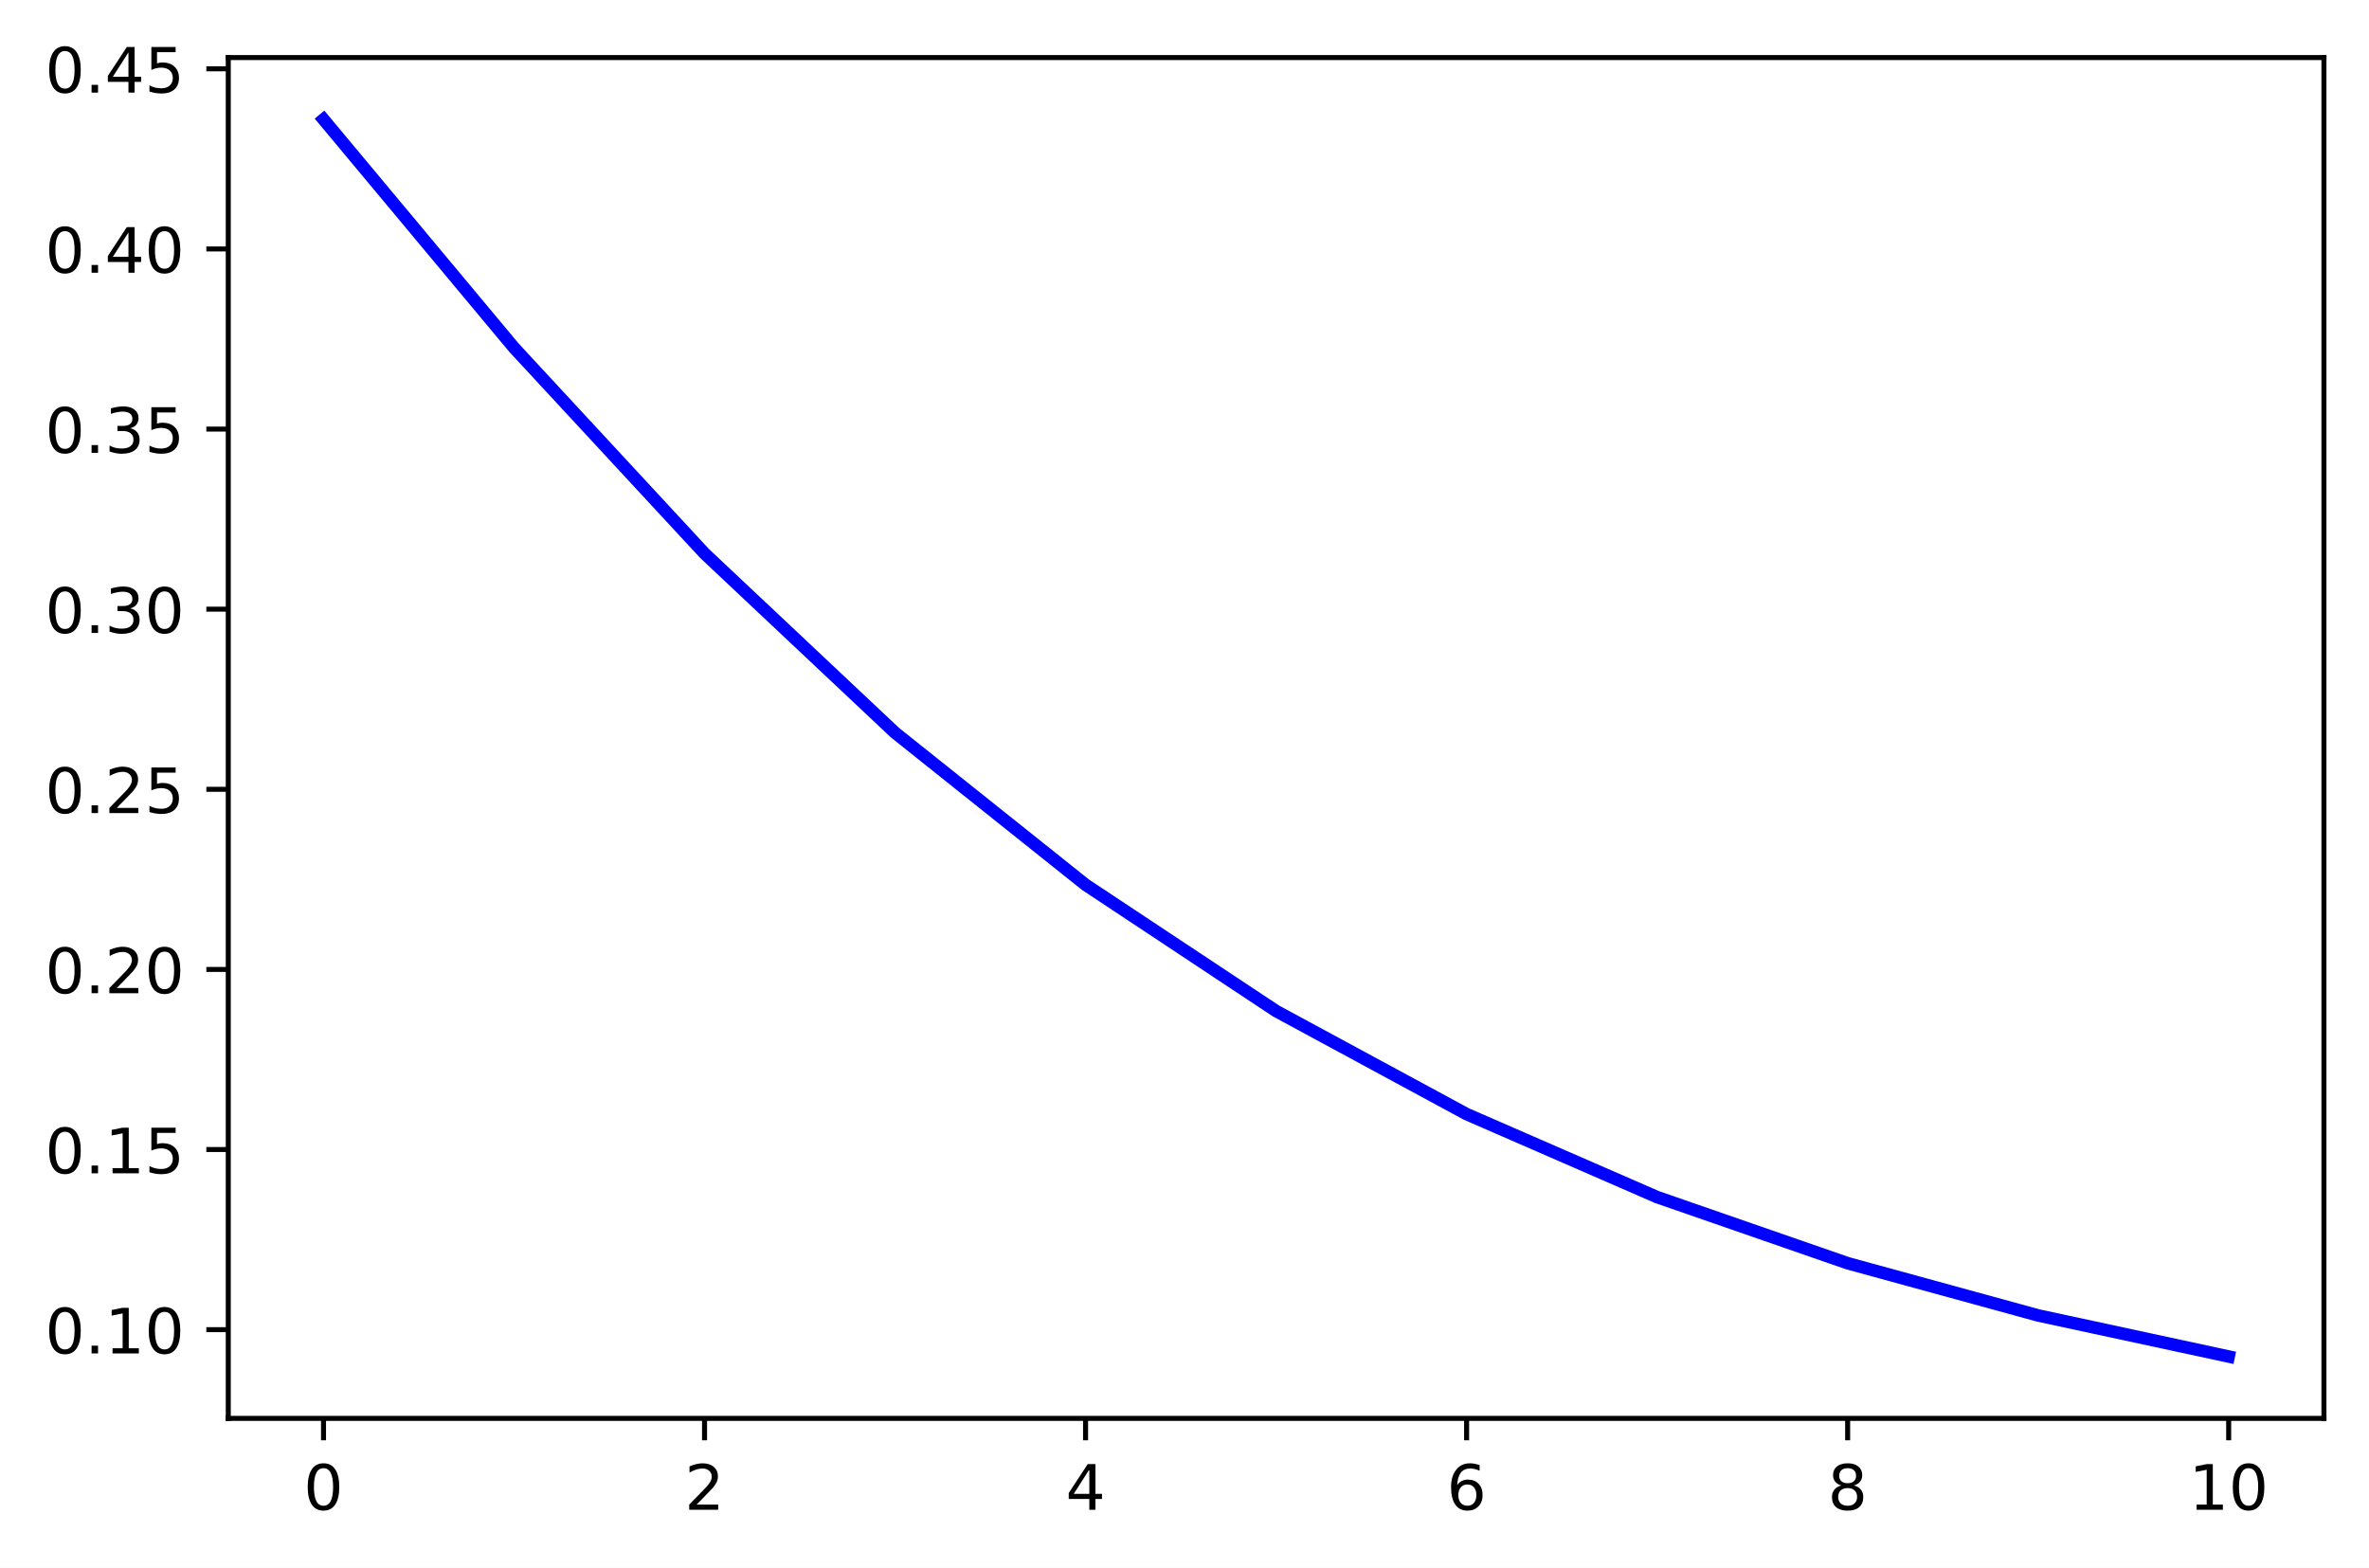
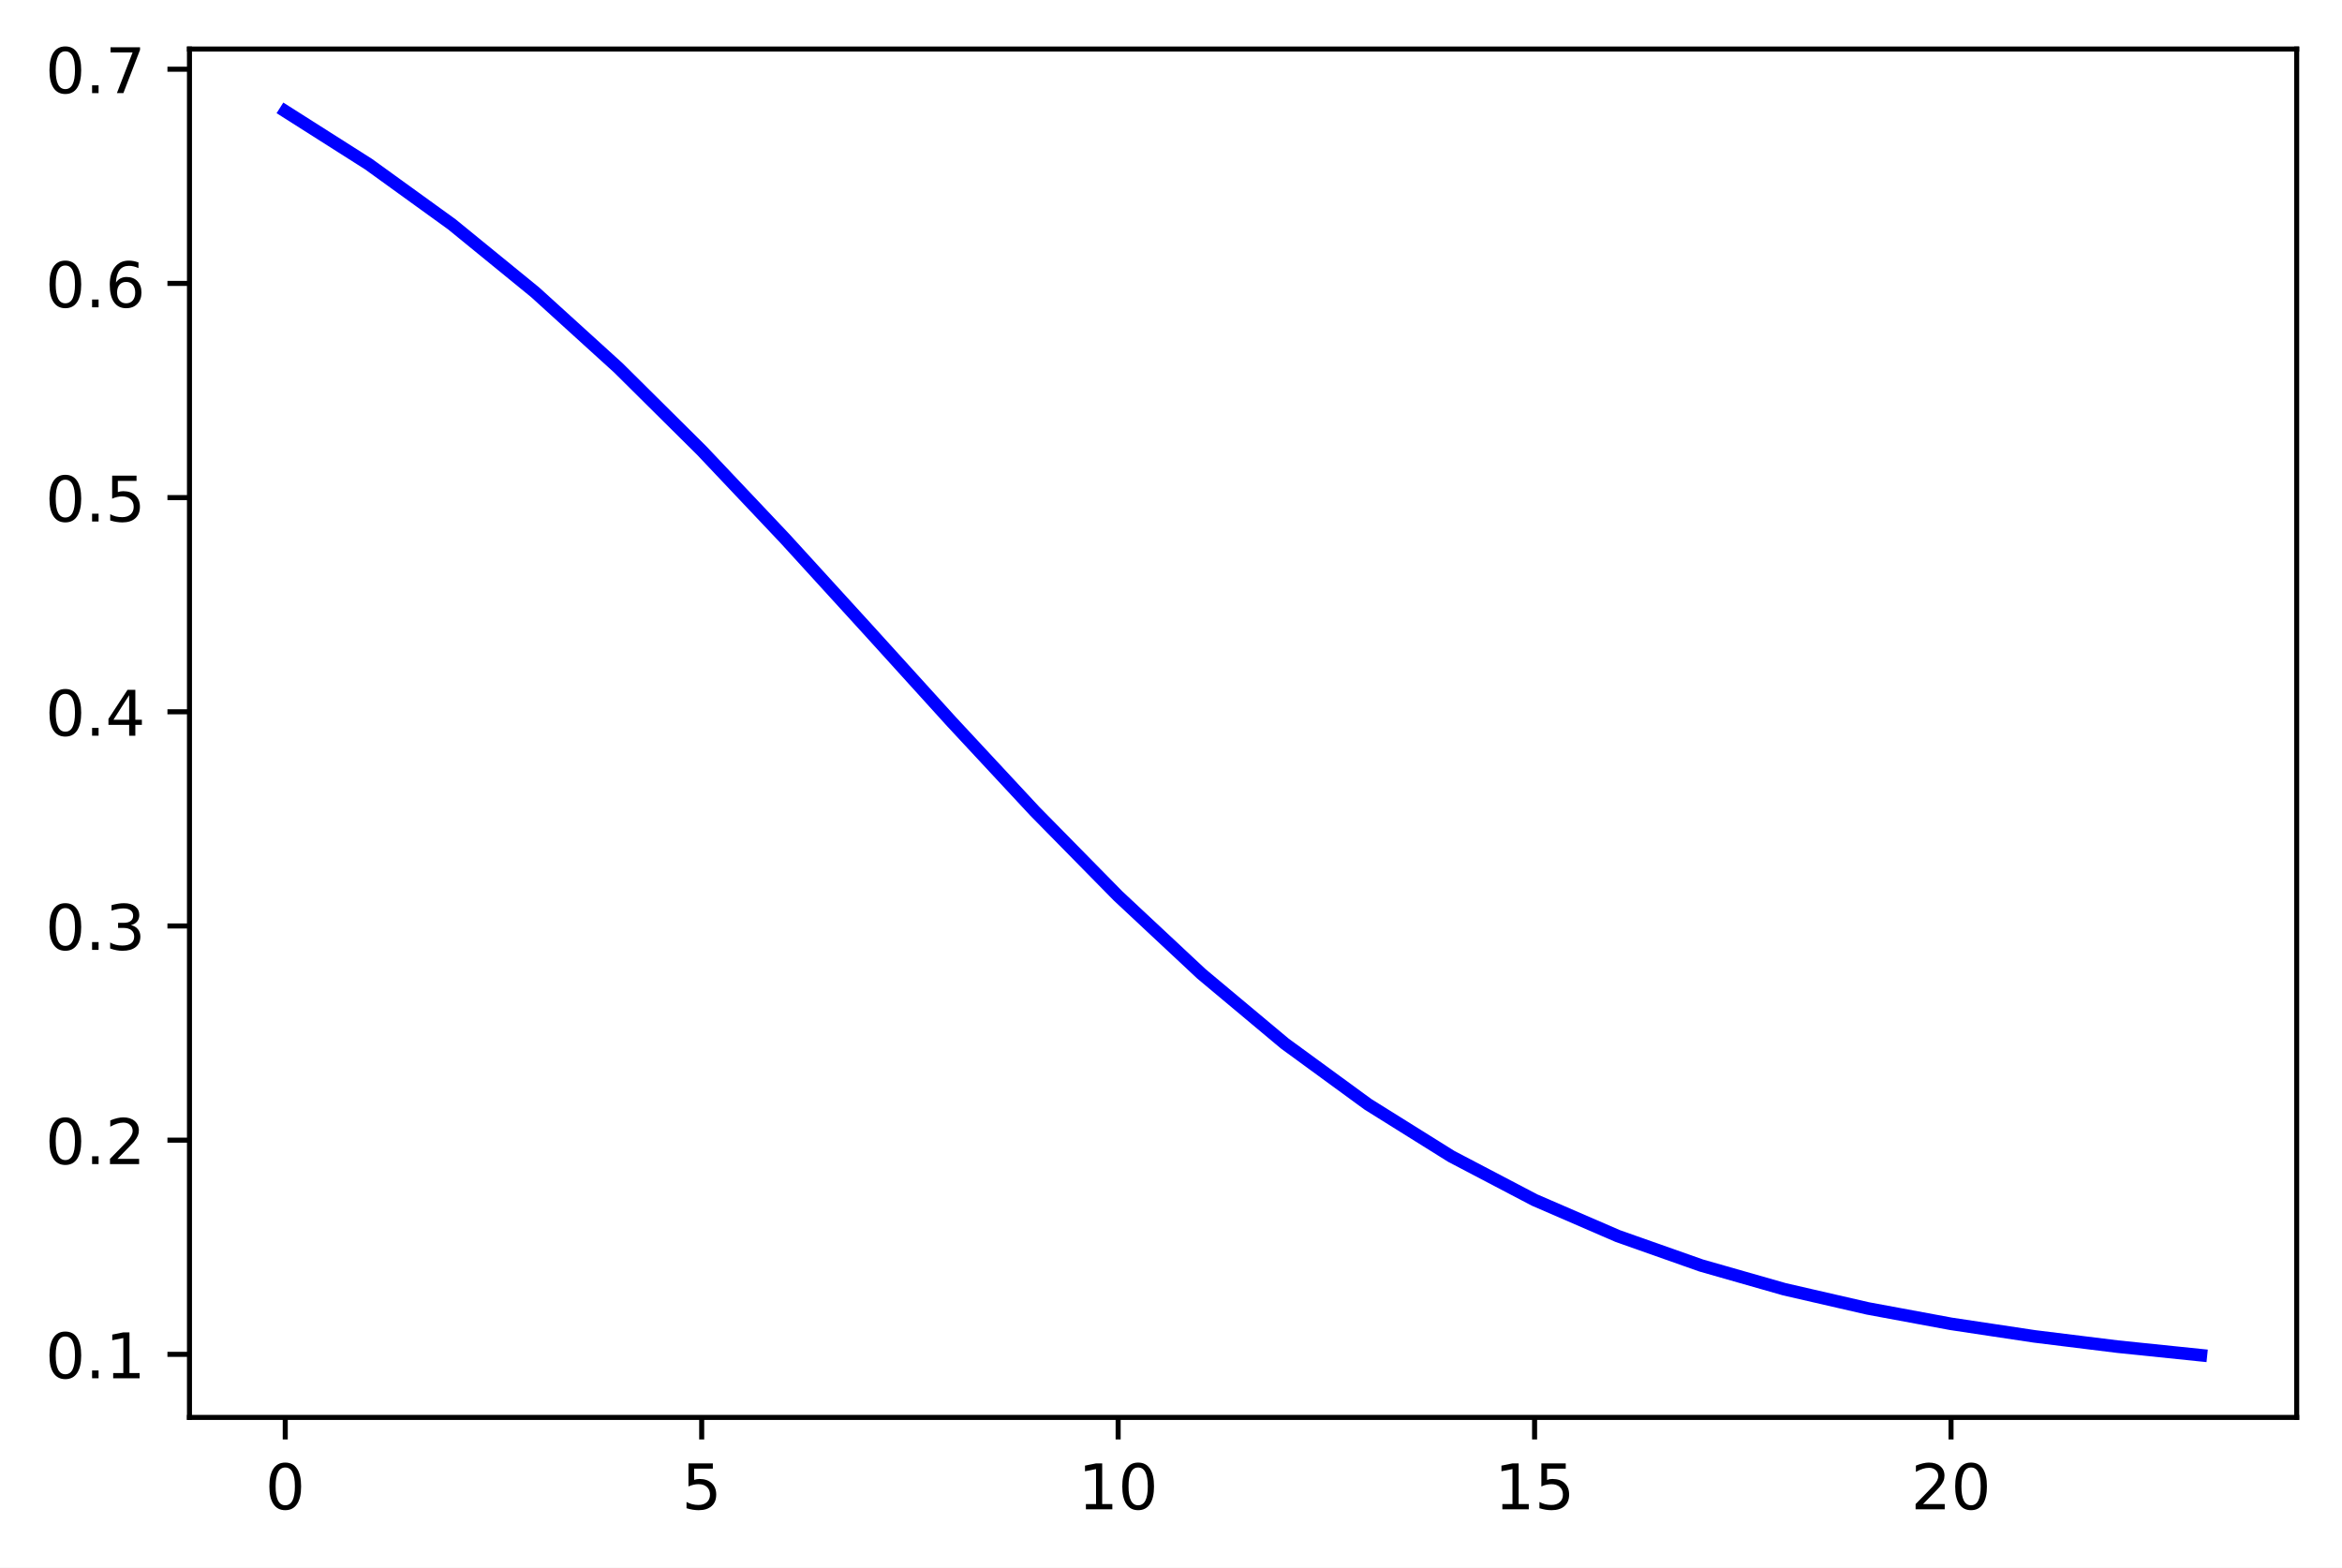
- <svg xmlns="http://www.w3.org/2000/svg" xmlns:xlink="http://www.w3.org/1999/xlink" height="250.516pt" version="1.1" viewBox="0 0 378.466 250.516" width="378.466pt">
+ <svg xmlns="http://www.w3.org/2000/svg" xmlns:xlink="http://www.w3.org/1999/xlink" height="249.11pt" version="1.1" viewBox="0 0 372.103 249.11" width="372.103pt">
  <defs>
    <style type="text/css">
*{stroke-linecap:butt;stroke-linejoin:round;}
  </style>
  </defs>
  <g id="figure_1">
    <g id="patch_1">
-       <path d="M 0 250.516  L 378.466 250.516  L 378.466 0  L 0 0  z " style="fill:#ffffff;" />
+       <path d="M 0 249.11  L 372.103 249.11  L 372.103 0  L 0 0  z " style="fill:#ffffff;" />
    </g>
    <g id="axes_1">
      <g id="patch_2">
-         <path d="M 36.466 226.638  L 371.266 226.638  L 371.266 9.198  L 36.466 9.198  z " style="fill:#ffffff;" />
+         <path d="M 30.103 225.232  L 364.903 225.232  L 364.903 7.792  L 30.103 7.792  z " style="fill:#ffffff;" />
      </g>
      <g id="matplotlib.axis_1">
        <g id="xtick_1">
          <g id="line2d_1">
            <defs>
-               <path d="M 0 0  L 0 3.5  " id="m9e131cfcbc" style="stroke:#000000;stroke-width:0.8;" />
-             </defs>
-             <g>
-               <use style="stroke:#000000;stroke-width:0.8;" x="51.684" xlink:href="#m9e131cfcbc" y="226.638" />
+               <path d="M 0 0  L 0 3.5  " id="me21e03848d" style="stroke:#000000;stroke-width:0.8;" />
+             </defs>
+             <g>
+               <use style="stroke:#000000;stroke-width:0.8;" x="45.321" xlink:href="#me21e03848d" y="225.232" />
            </g>
          </g>
          <g id="text_1">
            <defs>
              <path d="M 31.781 66.406  Q 24.172 66.406 20.328 58.906  Q 16.5 51.422 16.5 36.375  Q 16.5 21.391 20.328 13.891  Q 24.172 6.391 31.781 6.391  Q 39.453 6.391 43.281 13.891  Q 47.125 21.391 47.125 36.375  Q 47.125 51.422 43.281 58.906  Q 39.453 66.406 31.781 66.406  z M 31.781 74.219  Q 44.047 74.219 50.516 64.516  Q 56.984 54.828 56.984 36.375  Q 56.984 17.969 50.516 8.266  Q 44.047 -1.422 31.781 -1.422  Q 19.531 -1.422 13.062 8.266  Q 6.594 17.969 6.594 36.375  Q 6.594 54.828 13.062 64.516  Q 19.531 74.219 31.781 74.219  z " id="DejaVuSans-48" />
            </defs>
-             <g transform="translate(48.50256 241.2365)scale(0.1 -0.1)">
+             <g transform="translate(42.14006 239.8304)scale(0.1 -0.1)">
              <use xlink:href="#DejaVuSans-48" />
            </g>
          </g>
        </g>
        <g id="xtick_2">
          <g id="line2d_2">
            <g>
-               <use style="stroke:#000000;stroke-width:0.8;" x="112.557" xlink:href="#m9e131cfcbc" y="226.638" />
+               <use style="stroke:#000000;stroke-width:0.8;" x="111.487" xlink:href="#me21e03848d" y="225.232" />
            </g>
          </g>
          <g id="text_2">
            <defs>
-               <path d="M 19.188 8.297  L 53.609 8.297  L 53.609 0  L 7.328 0  L 7.328 8.297  Q 12.938 14.109 22.625 23.891  Q 32.328 33.688 34.812 36.531  Q 39.547 41.844 41.422 45.531  Q 43.312 49.219 43.312 52.781  Q 43.312 58.594 39.234 62.25  Q 35.156 65.922 28.609 65.922  Q 23.969 65.922 18.812 64.312  Q 13.672 62.703 7.812 59.422  L 7.812 69.391  Q 13.766 71.781 18.938 73  Q 24.125 74.219 28.422 74.219  Q 39.75 74.219 46.484 68.547  Q 53.219 62.891 53.219 53.422  Q 53.219 48.922 51.531 44.891  Q 49.859 40.875 45.406 35.406  Q 44.188 33.984 37.641 27.219  Q 31.109 20.453 19.188 8.297  z " id="DejaVuSans-50" />
-             </defs>
-             <g transform="translate(109.3753 241.2365)scale(0.1 -0.1)">
-               <use xlink:href="#DejaVuSans-50" />
+               <path d="M 10.797 72.906  L 49.516 72.906  L 49.516 64.594  L 19.828 64.594  L 19.828 46.734  Q 21.969 47.469 24.109 47.828  Q 26.266 48.188 28.422 48.188  Q 40.625 48.188 47.75 41.5  Q 54.891 34.812 54.891 23.391  Q 54.891 11.625 47.562 5.094  Q 40.234 -1.422 26.906 -1.422  Q 22.312 -1.422 17.547 -0.641  Q 12.797 0.141 7.719 1.703  L 7.719 11.625  Q 12.109 9.234 16.797 8.062  Q 21.484 6.891 26.703 6.891  Q 35.156 6.891 40.078 11.328  Q 45.016 15.766 45.016 23.391  Q 45.016 31 40.078 35.438  Q 35.156 39.891 26.703 39.891  Q 22.75 39.891 18.812 39.016  Q 14.891 38.141 10.797 36.281  z " id="DejaVuSans-53" />
+             </defs>
+             <g transform="translate(108.3061 239.8304)scale(0.1 -0.1)">
+               <use xlink:href="#DejaVuSans-53" />
            </g>
          </g>
        </g>
        <g id="xtick_3">
          <g id="line2d_3">
            <g>
-               <use style="stroke:#000000;stroke-width:0.8;" x="173.429" xlink:href="#m9e131cfcbc" y="226.638" />
+               <use style="stroke:#000000;stroke-width:0.8;" x="177.653" xlink:href="#me21e03848d" y="225.232" />
            </g>
          </g>
          <g id="text_3">
            <defs>
-               <path d="M 37.797 64.312  L 12.891 25.391  L 37.797 25.391  z M 35.203 72.906  L 47.609 72.906  L 47.609 25.391  L 58.016 25.391  L 58.016 17.188  L 47.609 17.188  L 47.609 0  L 37.797 0  L 37.797 17.188  L 4.891 17.188  L 4.891 26.703  z " id="DejaVuSans-52" />
-             </defs>
-             <g transform="translate(170.248 241.2365)scale(0.1 -0.1)">
-               <use xlink:href="#DejaVuSans-52" />
+               <path d="M 12.406 8.297  L 28.516 8.297  L 28.516 63.922  L 10.984 60.406  L 10.984 69.391  L 28.422 72.906  L 38.281 72.906  L 38.281 8.297  L 54.391 8.297  L 54.391 0  L 12.406 0  z " id="DejaVuSans-49" />
+             </defs>
+             <g transform="translate(171.2908 239.8304)scale(0.1 -0.1)">
+               <use xlink:href="#DejaVuSans-49" />
+               <use x="63.623" xlink:href="#DejaVuSans-48" />
            </g>
          </g>
        </g>
        <g id="xtick_4">
          <g id="line2d_4">
            <g>
-               <use style="stroke:#000000;stroke-width:0.8;" x="234.302" xlink:href="#m9e131cfcbc" y="226.638" />
+               <use style="stroke:#000000;stroke-width:0.8;" x="243.819" xlink:href="#me21e03848d" y="225.232" />
            </g>
          </g>
          <g id="text_4">
-             <defs>
-               <path d="M 33.016 40.375  Q 26.375 40.375 22.484 35.828  Q 18.609 31.297 18.609 23.391  Q 18.609 15.531 22.484 10.953  Q 26.375 6.391 33.016 6.391  Q 39.656 6.391 43.531 10.953  Q 47.406 15.531 47.406 23.391  Q 47.406 31.297 43.531 35.828  Q 39.656 40.375 33.016 40.375  z M 52.594 71.297  L 52.594 62.312  Q 48.875 64.062 45.094 64.984  Q 41.312 65.922 37.594 65.922  Q 27.828 65.922 22.672 59.328  Q 17.531 52.734 16.797 39.406  Q 19.672 43.656 24.016 45.922  Q 28.375 48.188 33.594 48.188  Q 44.578 48.188 50.953 41.516  Q 57.328 34.859 57.328 23.391  Q 57.328 12.156 50.688 5.359  Q 44.047 -1.422 33.016 -1.422  Q 20.359 -1.422 13.672 8.266  Q 6.984 17.969 6.984 36.375  Q 6.984 53.656 15.188 63.938  Q 23.391 74.219 37.203 74.219  Q 40.922 74.219 44.703 73.484  Q 48.484 72.75 52.594 71.297  z " id="DejaVuSans-54" />
-             </defs>
-             <g transform="translate(231.1207 241.2365)scale(0.1 -0.1)">
-               <use xlink:href="#DejaVuSans-54" />
+             <g transform="translate(237.4568 239.8304)scale(0.1 -0.1)">
+               <use xlink:href="#DejaVuSans-49" />
+               <use x="63.623" xlink:href="#DejaVuSans-53" />
            </g>
          </g>
        </g>
        <g id="xtick_5">
          <g id="line2d_5">
            <g>
-               <use style="stroke:#000000;stroke-width:0.8;" x="295.175" xlink:href="#m9e131cfcbc" y="226.638" />
+               <use style="stroke:#000000;stroke-width:0.8;" x="309.985" xlink:href="#me21e03848d" y="225.232" />
            </g>
          </g>
          <g id="text_5">
            <defs>
-               <path d="M 31.781 34.625  Q 24.75 34.625 20.719 30.859  Q 16.703 27.094 16.703 20.516  Q 16.703 13.922 20.719 10.156  Q 24.75 6.391 31.781 6.391  Q 38.812 6.391 42.859 10.172  Q 46.922 13.969 46.922 20.516  Q 46.922 27.094 42.891 30.859  Q 38.875 34.625 31.781 34.625  z M 21.922 38.812  Q 15.578 40.375 12.031 44.719  Q 8.5 49.078 8.5 55.328  Q 8.5 64.062 14.719 69.141  Q 20.953 74.219 31.781 74.219  Q 42.672 74.219 48.875 69.141  Q 55.078 64.062 55.078 55.328  Q 55.078 49.078 51.531 44.719  Q 48 40.375 41.703 38.812  Q 48.828 37.156 52.797 32.312  Q 56.781 27.484 56.781 20.516  Q 56.781 9.906 50.312 4.234  Q 43.844 -1.422 31.781 -1.422  Q 19.734 -1.422 13.25 4.234  Q 6.781 9.906 6.781 20.516  Q 6.781 27.484 10.781 32.312  Q 14.797 37.156 21.922 38.812  z M 18.312 54.391  Q 18.312 48.734 21.844 45.562  Q 25.391 42.391 31.781 42.391  Q 38.141 42.391 41.719 45.562  Q 45.312 48.734 45.312 54.391  Q 45.312 60.062 41.719 63.234  Q 38.141 66.406 31.781 66.406  Q 25.391 66.406 21.844 63.234  Q 18.312 60.062 18.312 54.391  z " id="DejaVuSans-56" />
-             </defs>
-             <g transform="translate(291.9935 241.2365)scale(0.1 -0.1)">
-               <use xlink:href="#DejaVuSans-56" />
-             </g>
-           </g>
-         </g>
-         <g id="xtick_6">
-           <g id="line2d_6">
-             <g>
-               <use style="stroke:#000000;stroke-width:0.8;" x="356.047" xlink:href="#m9e131cfcbc" y="226.638" />
-             </g>
-           </g>
-           <g id="text_6">
-             <defs>
-               <path d="M 12.406 8.297  L 28.516 8.297  L 28.516 63.922  L 10.984 60.406  L 10.984 69.391  L 28.422 72.906  L 38.281 72.906  L 38.281 8.297  L 54.391 8.297  L 54.391 0  L 12.406 0  z " id="DejaVuSans-49" />
-             </defs>
-             <g transform="translate(349.6849 241.2365)scale(0.1 -0.1)">
-               <use xlink:href="#DejaVuSans-49" />
+               <path d="M 19.188 8.297  L 53.609 8.297  L 53.609 0  L 7.328 0  L 7.328 8.297  Q 12.938 14.109 22.625 23.891  Q 32.328 33.688 34.812 36.531  Q 39.547 41.844 41.422 45.531  Q 43.312 49.219 43.312 52.781  Q 43.312 58.594 39.234 62.25  Q 35.156 65.922 28.609 65.922  Q 23.969 65.922 18.812 64.312  Q 13.672 62.703 7.812 59.422  L 7.812 69.391  Q 13.766 71.781 18.938 73  Q 24.125 74.219 28.422 74.219  Q 39.75 74.219 46.484 68.547  Q 53.219 62.891 53.219 53.422  Q 53.219 48.922 51.531 44.891  Q 49.859 40.875 45.406 35.406  Q 44.188 33.984 37.641 27.219  Q 31.109 20.453 19.188 8.297  z " id="DejaVuSans-50" />
+             </defs>
+             <g transform="translate(303.6228 239.8304)scale(0.1 -0.1)">
+               <use xlink:href="#DejaVuSans-50" />
              <use x="63.623" xlink:href="#DejaVuSans-48" />
            </g>
          </g>
        </g>
      </g>
      <g id="matplotlib.axis_2">
        <g id="ytick_1">
+           <g id="line2d_6">
+             <defs>
+               <path d="M 0 0  L -3.5 0  " id="m85ddf1f5c3" style="stroke:#000000;stroke-width:0.8;" />
+             </defs>
+             <g>
+               <use style="stroke:#000000;stroke-width:0.8;" x="30.103" xlink:href="#m85ddf1f5c3" y="215.212" />
+             </g>
+           </g>
+           <g id="text_6">
+             <defs>
+               <path d="M 10.688 12.406  L 21 12.406  L 21 0  L 10.688 0  z " id="DejaVuSans-46" />
+             </defs>
+             <g transform="translate(7.2 219.0111)scale(0.1 -0.1)">
+               <use xlink:href="#DejaVuSans-48" />
+               <use x="63.623" xlink:href="#DejaVuSans-46" />
+               <use x="95.41" xlink:href="#DejaVuSans-49" />
+             </g>
+           </g>
+         </g>
+         <g id="ytick_2">
          <g id="line2d_7">
-             <defs>
-               <path d="M 0 0  L -3.5 0  " id="ma3dd3ffc3d" style="stroke:#000000;stroke-width:0.8;" />
-             </defs>
-             <g>
-               <use style="stroke:#000000;stroke-width:0.8;" x="36.466" xlink:href="#ma3dd3ffc3d" y="212.46" />
+             <g>
+               <use style="stroke:#000000;stroke-width:0.8;" x="30.103" xlink:href="#m85ddf1f5c3" y="181.176" />
            </g>
          </g>
          <g id="text_7">
-             <defs>
-               <path d="M 10.688 12.406  L 21 12.406  L 21 0  L 10.688 0  z " id="DejaVuSans-46" />
-             </defs>
-             <g transform="translate(7.2 216.2593)scale(0.1 -0.1)">
-               <use xlink:href="#DejaVuSans-48" />
-               <use x="63.623" xlink:href="#DejaVuSans-46" />
-               <use x="95.41" xlink:href="#DejaVuSans-49" />
-               <use x="159.033" xlink:href="#DejaVuSans-48" />
-             </g>
-           </g>
-         </g>
-         <g id="ytick_2">
+             <g transform="translate(7.2 184.9757)scale(0.1 -0.1)">
+               <use xlink:href="#DejaVuSans-48" />
+               <use x="63.623" xlink:href="#DejaVuSans-46" />
+               <use x="95.41" xlink:href="#DejaVuSans-50" />
+             </g>
+           </g>
+         </g>
+         <g id="ytick_3">
          <g id="line2d_8">
            <g>
-               <use style="stroke:#000000;stroke-width:0.8;" x="36.466" xlink:href="#ma3dd3ffc3d" y="183.68" />
+               <use style="stroke:#000000;stroke-width:0.8;" x="30.103" xlink:href="#m85ddf1f5c3" y="147.141" />
            </g>
          </g>
          <g id="text_8">
            <defs>
-               <path d="M 10.797 72.906  L 49.516 72.906  L 49.516 64.594  L 19.828 64.594  L 19.828 46.734  Q 21.969 47.469 24.109 47.828  Q 26.266 48.188 28.422 48.188  Q 40.625 48.188 47.75 41.5  Q 54.891 34.812 54.891 23.391  Q 54.891 11.625 47.562 5.094  Q 40.234 -1.422 26.906 -1.422  Q 22.312 -1.422 17.547 -0.641  Q 12.797 0.141 7.719 1.703  L 7.719 11.625  Q 12.109 9.234 16.797 8.062  Q 21.484 6.891 26.703 6.891  Q 35.156 6.891 40.078 11.328  Q 45.016 15.766 45.016 23.391  Q 45.016 31 40.078 35.438  Q 35.156 39.891 26.703 39.891  Q 22.75 39.891 18.812 39.016  Q 14.891 38.141 10.797 36.281  z " id="DejaVuSans-53" />
-             </defs>
-             <g transform="translate(7.2 187.4792)scale(0.1 -0.1)">
-               <use xlink:href="#DejaVuSans-48" />
-               <use x="63.623" xlink:href="#DejaVuSans-46" />
-               <use x="95.41" xlink:href="#DejaVuSans-49" />
-               <use x="159.033" xlink:href="#DejaVuSans-53" />
-             </g>
-           </g>
-         </g>
-         <g id="ytick_3">
+               <path d="M 40.578 39.312  Q 47.656 37.797 51.625 33  Q 55.609 28.219 55.609 21.188  Q 55.609 10.406 48.188 4.484  Q 40.766 -1.422 27.094 -1.422  Q 22.516 -1.422 17.656 -0.516  Q 12.797 0.391 7.625 2.203  L 7.625 11.719  Q 11.719 9.328 16.594 8.109  Q 21.484 6.891 26.812 6.891  Q 36.078 6.891 40.938 10.547  Q 45.797 14.203 45.797 21.188  Q 45.797 27.641 41.281 31.266  Q 36.766 34.906 28.719 34.906  L 20.219 34.906  L 20.219 43.016  L 29.109 43.016  Q 36.375 43.016 40.234 45.922  Q 44.094 48.828 44.094 54.297  Q 44.094 59.906 40.109 62.906  Q 36.141 65.922 28.719 65.922  Q 24.656 65.922 20.016 65.031  Q 15.375 64.156 9.812 62.312  L 9.812 71.094  Q 15.438 72.656 20.344 73.438  Q 25.25 74.219 29.594 74.219  Q 40.828 74.219 47.359 69.109  Q 53.906 64.016 53.906 55.328  Q 53.906 49.266 50.438 45.094  Q 46.969 40.922 40.578 39.312  z " id="DejaVuSans-51" />
+             </defs>
+             <g transform="translate(7.2 150.9402)scale(0.1 -0.1)">
+               <use xlink:href="#DejaVuSans-48" />
+               <use x="63.623" xlink:href="#DejaVuSans-46" />
+               <use x="95.41" xlink:href="#DejaVuSans-51" />
+             </g>
+           </g>
+         </g>
+         <g id="ytick_4">
          <g id="line2d_9">
            <g>
-               <use style="stroke:#000000;stroke-width:0.8;" x="36.466" xlink:href="#ma3dd3ffc3d" y="154.9" />
+               <use style="stroke:#000000;stroke-width:0.8;" x="30.103" xlink:href="#m85ddf1f5c3" y="113.106" />
            </g>
          </g>
          <g id="text_9">
-             <g transform="translate(7.2 158.699)scale(0.1 -0.1)">
-               <use xlink:href="#DejaVuSans-48" />
-               <use x="63.623" xlink:href="#DejaVuSans-46" />
-               <use x="95.41" xlink:href="#DejaVuSans-50" />
-               <use x="159.033" xlink:href="#DejaVuSans-48" />
-             </g>
-           </g>
-         </g>
-         <g id="ytick_4">
+             <defs>
+               <path d="M 37.797 64.312  L 12.891 25.391  L 37.797 25.391  z M 35.203 72.906  L 47.609 72.906  L 47.609 25.391  L 58.016 25.391  L 58.016 17.188  L 47.609 17.188  L 47.609 0  L 37.797 0  L 37.797 17.188  L 4.891 17.188  L 4.891 26.703  z " id="DejaVuSans-52" />
+             </defs>
+             <g transform="translate(7.2 116.9048)scale(0.1 -0.1)">
+               <use xlink:href="#DejaVuSans-48" />
+               <use x="63.623" xlink:href="#DejaVuSans-46" />
+               <use x="95.41" xlink:href="#DejaVuSans-52" />
+             </g>
+           </g>
+         </g>
+         <g id="ytick_5">
          <g id="line2d_10">
            <g>
-               <use style="stroke:#000000;stroke-width:0.8;" x="36.466" xlink:href="#ma3dd3ffc3d" y="126.12" />
+               <use style="stroke:#000000;stroke-width:0.8;" x="30.103" xlink:href="#m85ddf1f5c3" y="79.07" />
            </g>
          </g>
          <g id="text_10">
-             <g transform="translate(7.2 129.9189)scale(0.1 -0.1)">
-               <use xlink:href="#DejaVuSans-48" />
-               <use x="63.623" xlink:href="#DejaVuSans-46" />
-               <use x="95.41" xlink:href="#DejaVuSans-50" />
-               <use x="159.033" xlink:href="#DejaVuSans-53" />
-             </g>
-           </g>
-         </g>
-         <g id="ytick_5">
+             <g transform="translate(7.2 82.86934)scale(0.1 -0.1)">
+               <use xlink:href="#DejaVuSans-48" />
+               <use x="63.623" xlink:href="#DejaVuSans-46" />
+               <use x="95.41" xlink:href="#DejaVuSans-53" />
+             </g>
+           </g>
+         </g>
+         <g id="ytick_6">
          <g id="line2d_11">
            <g>
-               <use style="stroke:#000000;stroke-width:0.8;" x="36.466" xlink:href="#ma3dd3ffc3d" y="97.34" />
+               <use style="stroke:#000000;stroke-width:0.8;" x="30.103" xlink:href="#m85ddf1f5c3" y="45.035" />
            </g>
          </g>
          <g id="text_11">
            <defs>
-               <path d="M 40.578 39.312  Q 47.656 37.797 51.625 33  Q 55.609 28.219 55.609 21.188  Q 55.609 10.406 48.188 4.484  Q 40.766 -1.422 27.094 -1.422  Q 22.516 -1.422 17.656 -0.516  Q 12.797 0.391 7.625 2.203  L 7.625 11.719  Q 11.719 9.328 16.594 8.109  Q 21.484 6.891 26.812 6.891  Q 36.078 6.891 40.938 10.547  Q 45.797 14.203 45.797 21.188  Q 45.797 27.641 41.281 31.266  Q 36.766 34.906 28.719 34.906  L 20.219 34.906  L 20.219 43.016  L 29.109 43.016  Q 36.375 43.016 40.234 45.922  Q 44.094 48.828 44.094 54.297  Q 44.094 59.906 40.109 62.906  Q 36.141 65.922 28.719 65.922  Q 24.656 65.922 20.016 65.031  Q 15.375 64.156 9.812 62.312  L 9.812 71.094  Q 15.438 72.656 20.344 73.438  Q 25.25 74.219 29.594 74.219  Q 40.828 74.219 47.359 69.109  Q 53.906 64.016 53.906 55.328  Q 53.906 49.266 50.438 45.094  Q 46.969 40.922 40.578 39.312  z " id="DejaVuSans-51" />
-             </defs>
-             <g transform="translate(7.2 101.1388)scale(0.1 -0.1)">
-               <use xlink:href="#DejaVuSans-48" />
-               <use x="63.623" xlink:href="#DejaVuSans-46" />
-               <use x="95.41" xlink:href="#DejaVuSans-51" />
-               <use x="159.033" xlink:href="#DejaVuSans-48" />
-             </g>
-           </g>
-         </g>
-         <g id="ytick_6">
+               <path d="M 33.016 40.375  Q 26.375 40.375 22.484 35.828  Q 18.609 31.297 18.609 23.391  Q 18.609 15.531 22.484 10.953  Q 26.375 6.391 33.016 6.391  Q 39.656 6.391 43.531 10.953  Q 47.406 15.531 47.406 23.391  Q 47.406 31.297 43.531 35.828  Q 39.656 40.375 33.016 40.375  z M 52.594 71.297  L 52.594 62.312  Q 48.875 64.062 45.094 64.984  Q 41.312 65.922 37.594 65.922  Q 27.828 65.922 22.672 59.328  Q 17.531 52.734 16.797 39.406  Q 19.672 43.656 24.016 45.922  Q 28.375 48.188 33.594 48.188  Q 44.578 48.188 50.953 41.516  Q 57.328 34.859 57.328 23.391  Q 57.328 12.156 50.688 5.359  Q 44.047 -1.422 33.016 -1.422  Q 20.359 -1.422 13.672 8.266  Q 6.984 17.969 6.984 36.375  Q 6.984 53.656 15.188 63.938  Q 23.391 74.219 37.203 74.219  Q 40.922 74.219 44.703 73.484  Q 48.484 72.75 52.594 71.297  z " id="DejaVuSans-54" />
+             </defs>
+             <g transform="translate(7.2 48.83389)scale(0.1 -0.1)">
+               <use xlink:href="#DejaVuSans-48" />
+               <use x="63.623" xlink:href="#DejaVuSans-46" />
+               <use x="95.41" xlink:href="#DejaVuSans-54" />
+             </g>
+           </g>
+         </g>
+         <g id="ytick_7">
          <g id="line2d_12">
            <g>
-               <use style="stroke:#000000;stroke-width:0.8;" x="36.466" xlink:href="#ma3dd3ffc3d" y="68.559" />
+               <use style="stroke:#000000;stroke-width:0.8;" x="30.103" xlink:href="#m85ddf1f5c3" y="10.999" />
            </g>
          </g>
          <g id="text_12">
-             <g transform="translate(7.2 72.35868)scale(0.1 -0.1)">
-               <use xlink:href="#DejaVuSans-48" />
-               <use x="63.623" xlink:href="#DejaVuSans-46" />
-               <use x="95.41" xlink:href="#DejaVuSans-51" />
-               <use x="159.033" xlink:href="#DejaVuSans-53" />
-             </g>
-           </g>
-         </g>
-         <g id="ytick_7">
-           <g id="line2d_13">
-             <g>
-               <use style="stroke:#000000;stroke-width:0.8;" x="36.466" xlink:href="#ma3dd3ffc3d" y="39.779" />
-             </g>
-           </g>
-           <g id="text_13">
-             <g transform="translate(7.2 43.57856)scale(0.1 -0.1)">
-               <use xlink:href="#DejaVuSans-48" />
-               <use x="63.623" xlink:href="#DejaVuSans-46" />
-               <use x="95.41" xlink:href="#DejaVuSans-52" />
-               <use x="159.033" xlink:href="#DejaVuSans-48" />
-             </g>
-           </g>
-         </g>
-         <g id="ytick_8">
-           <g id="line2d_14">
-             <g>
-               <use style="stroke:#000000;stroke-width:0.8;" x="36.466" xlink:href="#ma3dd3ffc3d" y="10.999" />
-             </g>
-           </g>
-           <g id="text_14">
+             <defs>
+               <path d="M 8.203 72.906  L 55.078 72.906  L 55.078 68.703  L 28.609 0  L 18.312 0  L 43.219 64.594  L 8.203 64.594  z " id="DejaVuSans-55" />
+             </defs>
            <g transform="translate(7.2 14.79844)scale(0.1 -0.1)">
              <use xlink:href="#DejaVuSans-48" />
              <use x="63.623" xlink:href="#DejaVuSans-46" />
-               <use x="95.41" xlink:href="#DejaVuSans-52" />
-               <use x="159.033" xlink:href="#DejaVuSans-53" />
-             </g>
-           </g>
-         </g>
-       </g>
-       <g id="line2d_15">
-         <path clip-path="url(#p78e5e35b28)" d="M 51.684 19.082  L 82.12 55.565  L 112.557 88.437  L 142.993 117.08  L 173.429 141.376  L 203.866 161.551  L 234.302 178.02  L 264.738 191.282  L 295.175 201.846  L 325.611 210.191  L 356.047 216.754  " style="fill:none;stroke:#0000ff;stroke-linecap:square;stroke-width:2;" />
+               <use x="95.41" xlink:href="#DejaVuSans-55" />
+             </g>
+           </g>
+         </g>
+       </g>
+       <g id="line2d_13">
+         <path clip-path="url(#p50ff12cd80)" d="M 45.321 17.676  L 58.555 26.081  L 71.788 35.645  L 85.021 46.442  L 98.254 58.463  L 111.487 71.593  L 124.721 85.588  L 137.954 100.096  L 151.187 114.688  L 164.42 128.918  L 177.653 142.377  L 190.887 154.747  L 204.12 165.816  L 217.353 175.485  L 230.586 183.753  L 243.819 190.69  L 257.053 196.419  L 270.286 201.09  L 283.519 204.868  L 296.752 207.909  L 309.985 210.362  L 323.219 212.352  L 336.452 213.986  L 349.685 215.348  " style="fill:none;stroke:#0000ff;stroke-linecap:square;stroke-width:2;" />
      </g>
      <g id="patch_3">
-         <path d="M 36.466 226.638  L 36.466 9.198  " style="fill:none;stroke:#000000;stroke-linecap:square;stroke-linejoin:miter;stroke-width:0.8;" />
+         <path d="M 30.103 225.232  L 30.103 7.792  " style="fill:none;stroke:#000000;stroke-linecap:square;stroke-linejoin:miter;stroke-width:0.8;" />
      </g>
      <g id="patch_4">
-         <path d="M 371.266 226.638  L 371.266 9.198  " style="fill:none;stroke:#000000;stroke-linecap:square;stroke-linejoin:miter;stroke-width:0.8;" />
+         <path d="M 364.903 225.232  L 364.903 7.792  " style="fill:none;stroke:#000000;stroke-linecap:square;stroke-linejoin:miter;stroke-width:0.8;" />
      </g>
      <g id="patch_5">
-         <path d="M 36.466 226.638  L 371.266 226.638  " style="fill:none;stroke:#000000;stroke-linecap:square;stroke-linejoin:miter;stroke-width:0.8;" />
+         <path d="M 30.103 225.232  L 364.903 225.232  " style="fill:none;stroke:#000000;stroke-linecap:square;stroke-linejoin:miter;stroke-width:0.8;" />
      </g>
      <g id="patch_6">
-         <path d="M 36.466 9.198  L 371.266 9.198  " style="fill:none;stroke:#000000;stroke-linecap:square;stroke-linejoin:miter;stroke-width:0.8;" />
+         <path d="M 30.103 7.792  L 364.903 7.792  " style="fill:none;stroke:#000000;stroke-linecap:square;stroke-linejoin:miter;stroke-width:0.8;" />
      </g>
    </g>
  </g>
  <defs>
-     <clipPath id="p78e5e35b28">
-       <rect height="217.44" width="334.8" x="36.466" y="9.198" />
+     <clipPath id="p50ff12cd80">
+       <rect height="217.44" width="334.8" x="30.103" y="7.792" />
    </clipPath>
  </defs>
</svg>
